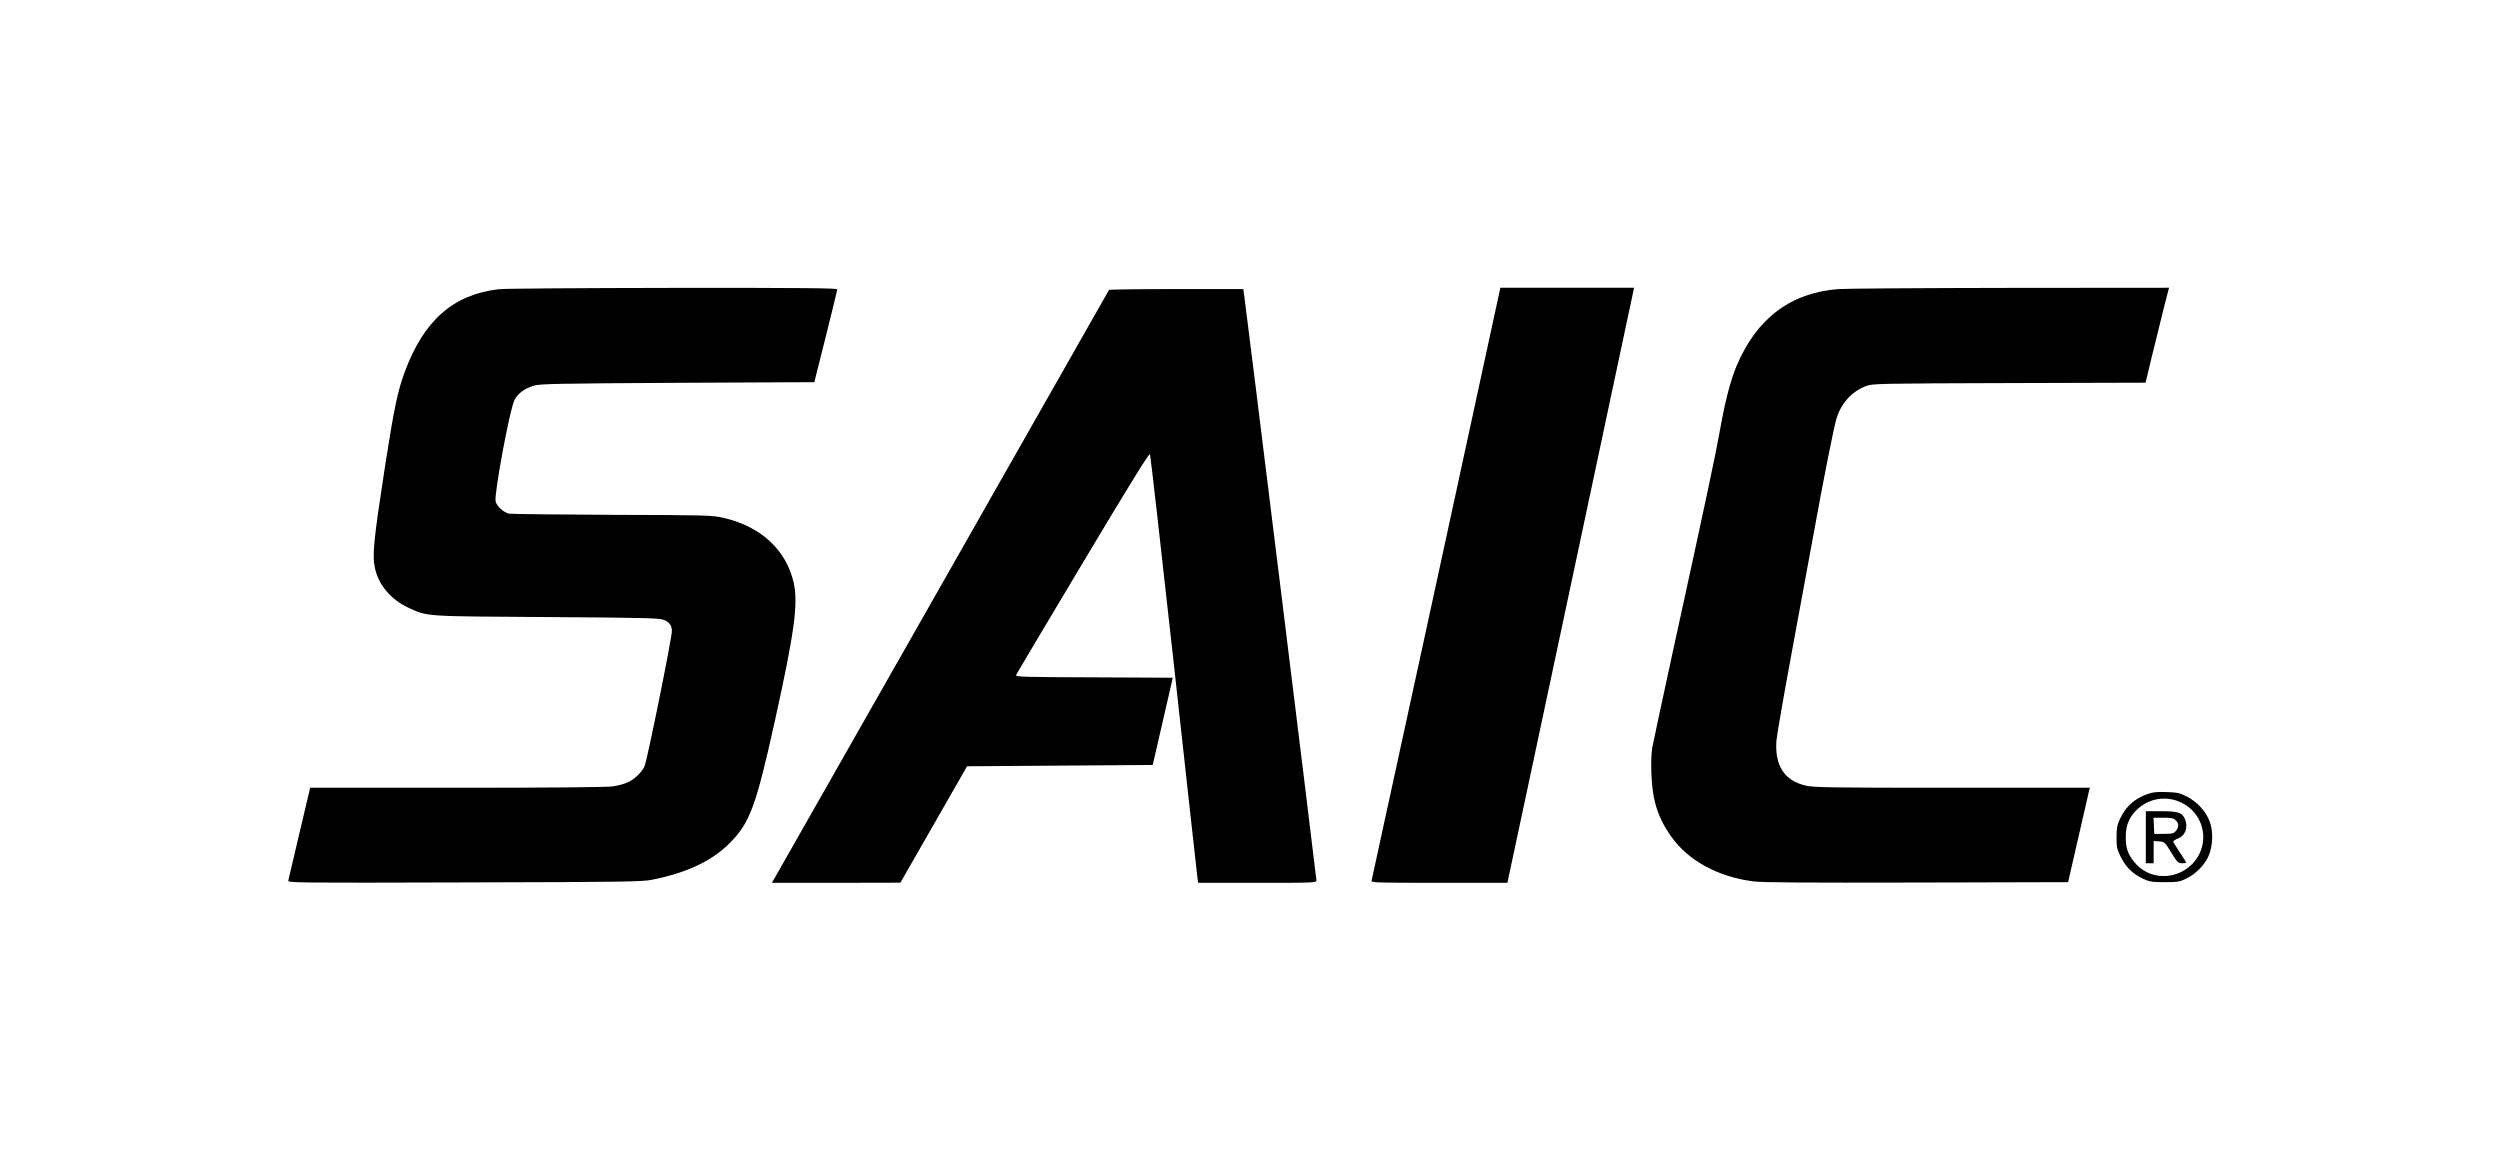
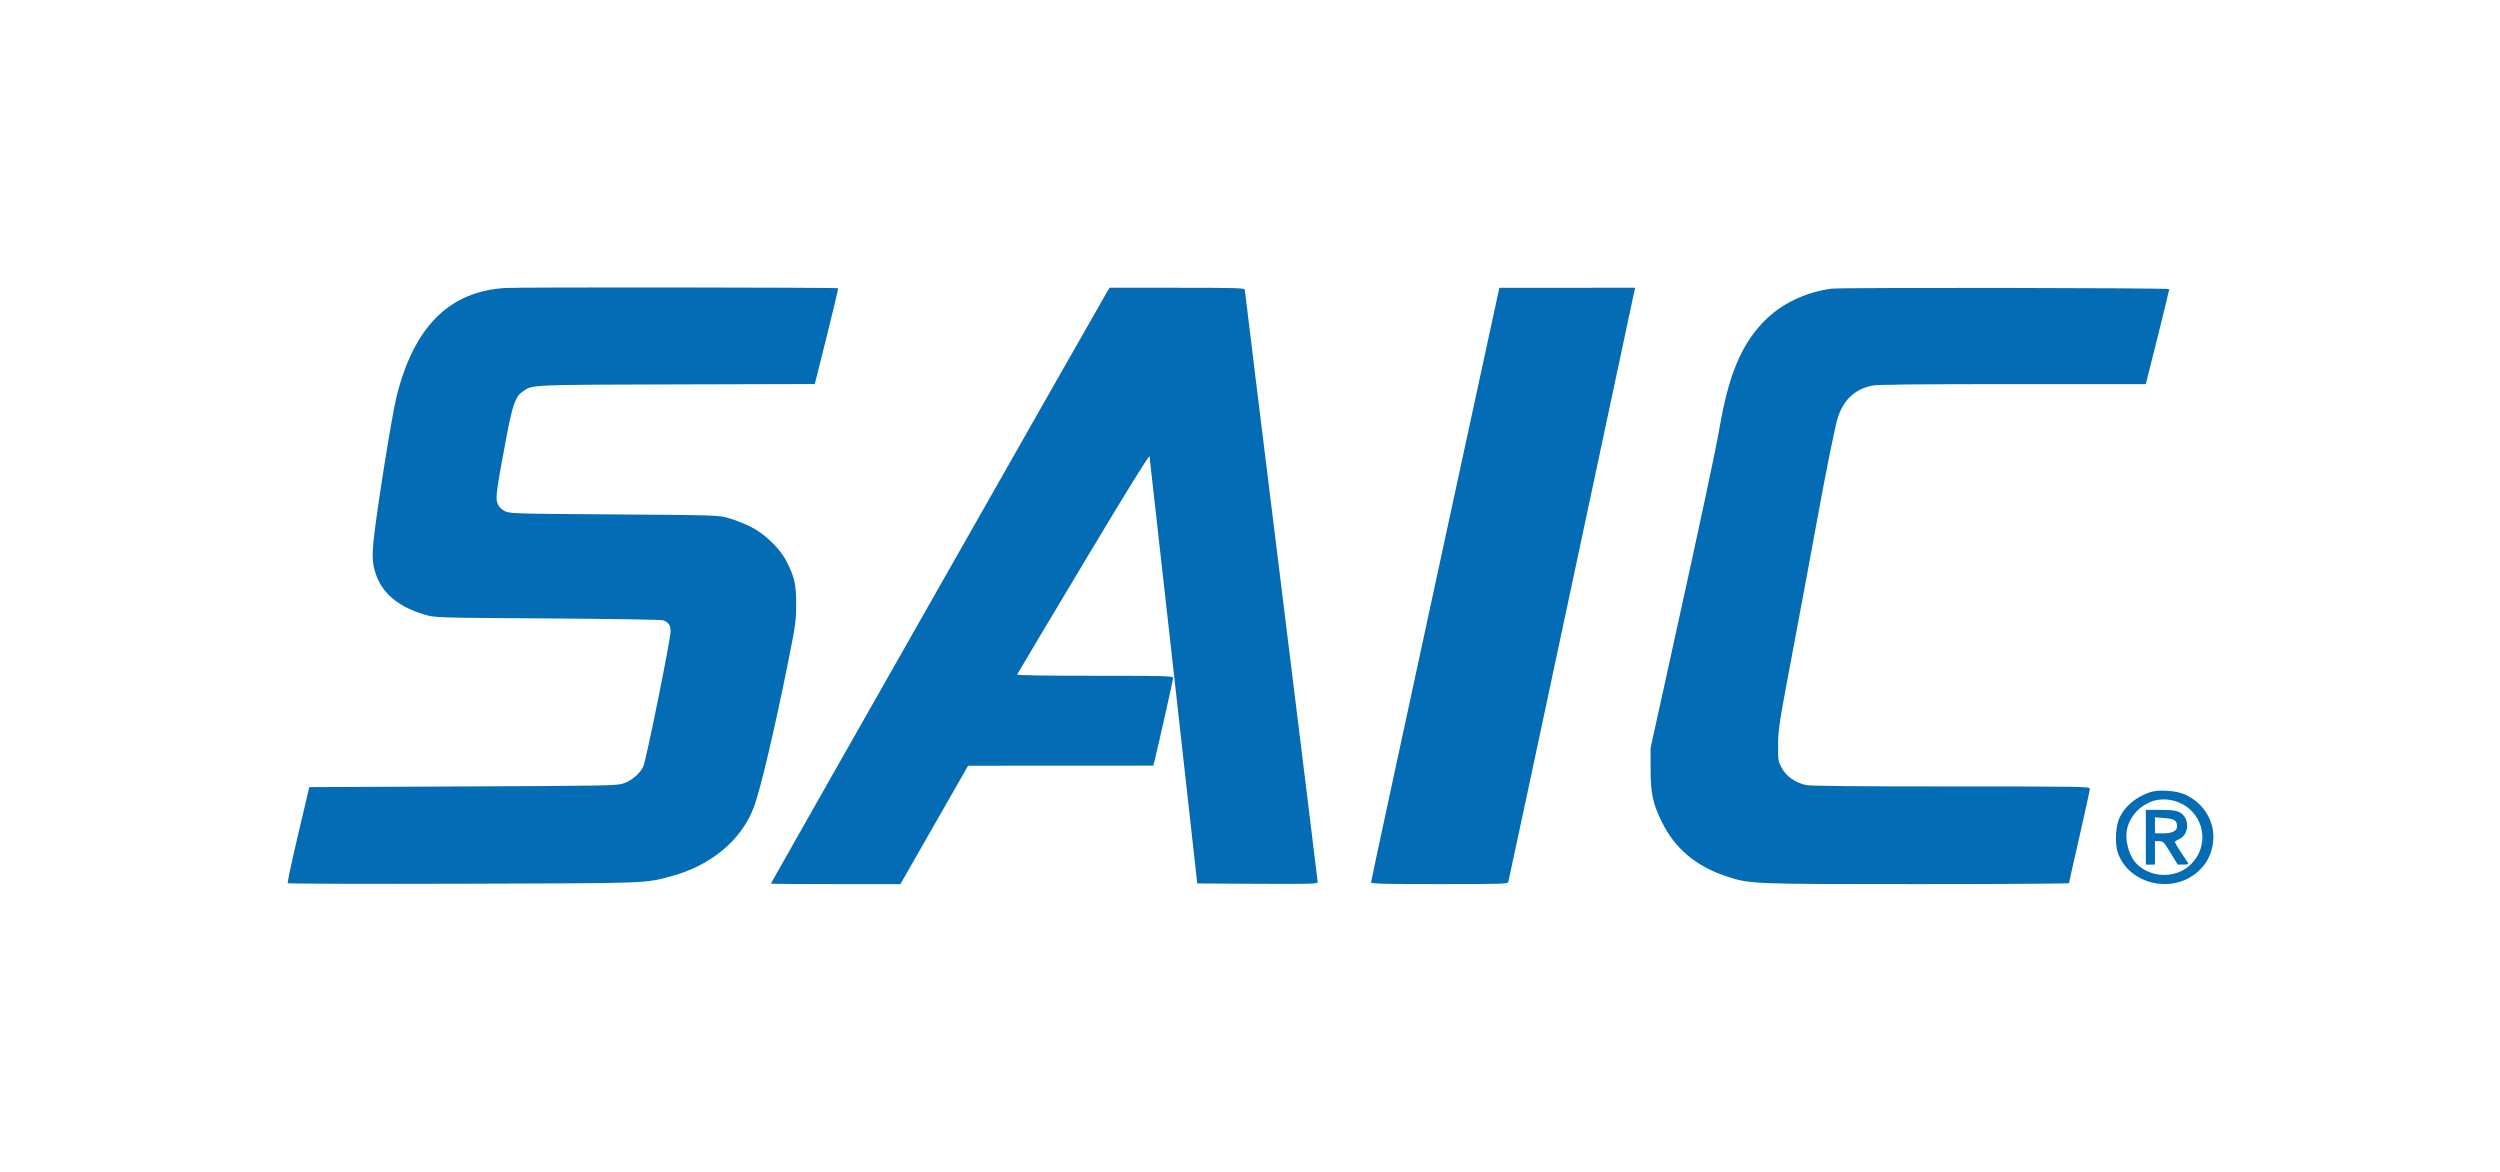
- <svg xmlns="http://www.w3.org/2000/svg" version="1.0" width="1920pt" height="900pt" viewBox="0 0 1920 900" preserveAspectRatio="xMidYMid meet">
-   <g transform="translate(0,900) scale(0.1,-0.1)" fill="#000000" stroke="none">
-     <path d="M3831 6779 c-351 -41 -576 -239 -724 -639 -53 -144 -81 -279 -147 -702 -92 -595 -103 -705 -79 -807 28 -125 124 -237 253 -297 153 -70 108 -67 1066 -73 778 -5 869 -8 902 -23 41 -18 58 -43 58 -85 0 -53 -186 -976 -209 -1035 -17 -44 -78 -104 -129 -126 -27 -12 -77 -26 -113 -31 -42 -7 -457 -11 -1195 -11 l-1132 0 -10 -42 c-6 -24 -43 -180 -82 -348 -39 -168 -73 -313 -76 -323 -5 -17 52 -18 1353 -14 1233 3 1366 5 1443 21 265 53 458 144 594 281 155 155 202 282 350 952 147 665 177 887 142 1045 -56 254 -252 435 -540 501 -87 20 -121 21 -851 23 -418 2 -775 6 -793 9 -44 8 -98 57 -106 96 -11 58 108 700 144 774 26 53 76 91 153 114 45 13 188 16 1101 21 l1050 5 88 350 c48 193 88 356 88 363 0 9 -258 12 -1262 11 -695 -1 -1296 -5 -1337 -10z" />
-     <path d="M11517 6763 c-21 -103 -979 -4512 -983 -4525 -5 -17 24 -18 519 -18 l524 0 11 53 c7 28 223 1047 482 2262 258 1216 472 2220 475 2233 l5 22 -514 0 -513 0 -6 -27z" />
-     <path d="M14120 6780 c-368 -28 -629 -225 -783 -590 -47 -112 -89 -275 -127 -490 -33 -186 -104 -522 -354 -1665 -85 -390 -160 -741 -167 -779 -7 -42 -10 -121 -6 -205 7 -198 50 -332 152 -476 131 -185 359 -309 630 -344 65 -9 408 -11 1254 -9 l1164 3 77 335 c42 184 80 347 83 363 l7 27 -1055 0 c-924 0 -1065 2 -1125 16 -166 38 -241 153 -227 347 4 43 58 356 121 695 63 339 140 757 171 927 67 370 148 781 169 850 36 119 121 212 230 251 48 18 105 19 1098 22 l1046 3 46 192 c26 105 66 270 90 365 l44 172 -1222 -1 c-671 -1 -1264 -5 -1316 -9z" />
-     <path d="M8517 6773 c-3 -5 -575 -1011 -1272 -2238 -697 -1227 -1279 -2249 -1292 -2272 l-25 -43 494 0 493 1 256 447 256 447 713 5 713 5 77 335 77 335 -605 3 c-560 2 -604 3 -598 19 4 9 235 398 514 864 367 614 509 843 514 831 4 -9 86 -735 183 -1612 96 -877 178 -1614 181 -1638 l6 -42 454 0 c448 0 454 0 454 20 0 21 -545 4435 -556 4503 l-6 37 -513 0 c-283 0 -516 -3 -518 -7z" />
-     <path d="M16493 2902 c-101 -36 -167 -96 -212 -192 -21 -45 -26 -70 -26 -140 0 -76 3 -92 33 -152 38 -77 92 -130 171 -167 50 -23 68 -26 166 -26 99 0 115 3 165 27 72 35 137 100 169 168 36 78 41 193 11 272 -28 76 -97 151 -174 190 -53 28 -73 32 -156 35 -74 3 -107 -1 -147 -15z m262 -67 c182 -89 223 -326 81 -471 -128 -129 -336 -122 -446 17 -50 63 -65 108 -64 194 0 85 25 146 81 202 93 93 230 116 348 58z" />
-     <path d="M16480 2570 l0 -200 30 0 30 0 0 86 0 85 42 -3 c41 -3 44 -5 93 -85 46 -76 53 -82 83 -83 17 0 32 2 32 5 0 3 -22 39 -50 80 -27 41 -50 78 -50 82 0 4 18 16 40 25 58 24 78 94 46 157 -22 42 -55 51 -181 51 l-115 0 0 -200z m230 130 c25 -25 25 -51 1 -81 -16 -20 -27 -23 -92 -23 l-74 -1 -3 63 -3 62 76 0 c62 0 79 -4 95 -20z" />
-   </g>
+ <svg xmlns="http://www.w3.org/2000/svg" width="1920" height="900" viewBox="0 0 1920 900" version="1.1">
+   <path d="" stroke="none" fill="#086cb4" fill-rule="evenodd" />
+   <path d="M 388.416 221.144 C 345.126 223.658, 317.886 250.797, 304.500 304.750 C 300.913 319.206, 288.855 394.967, 286.869 415.525 C 285.997 424.551, 285.991 429.165, 286.844 434.025 C 290.132 452.754, 303.460 465.527, 326.644 472.167 C 334.446 474.402, 335.096 474.421, 421 474.962 C 468.673 475.262, 508.398 475.910, 509.500 476.405 C 513.799 478.337, 515 480.208, 515 484.973 C 515 491.134, 496.378 583.354, 494.095 588.500 C 491.683 593.937, 485.221 599.513, 478.810 601.691 C 473.846 603.377, 465.811 603.527, 355.517 603.997 L 237.534 604.500 228.928 641 C 224.195 661.075, 220.628 677.856, 221.002 678.291 C 221.376 678.726, 281.941 678.912, 355.591 678.703 C 499.774 678.296, 494.741 678.473, 515 673.091 C 545.757 664.920, 569.107 645.603, 578.802 620.309 C 583.865 607.102, 594.913 560.308, 605.672 506.500 C 611.032 479.697, 611.470 476.477, 611.457 464 C 611.442 448.833, 610.252 443.445, 604.295 431.560 C 599.117 421.229, 587.251 409.787, 576 404.275 C 571.325 401.985, 563.900 399.104, 559.500 397.872 C 551.607 395.663, 550.431 395.625, 471.500 395.066 C 392.782 394.509, 391.436 394.466, 387.505 392.405 C 384.673 390.919, 383.093 389.211, 382.074 386.535 C 380.462 382.299, 381.289 376.227, 389.160 334.500 C 393.478 311.612, 395.949 304.597, 400.944 301.040 C 408.994 295.308, 404.207 295.542, 519.633 295.228 L 625.766 294.939 634.918 258.338 C 639.952 238.208, 643.910 221.577, 643.714 221.380 C 643.053 220.719, 399.612 220.493, 388.416 221.144 M 850.183 224.250 C 846.880 229.669, 592 678.241, 592 678.634 C 592 678.836, 614.388 679, 641.750 678.999 L 691.500 678.999 717.500 633.536 L 743.500 588.073 814.631 588.037 L 885.763 588 886.821 583.750 C 889.803 571.776, 901 521.848, 901 520.528 C 901 519.174, 894.140 519, 840.917 519 C 802.961 519, 780.956 518.646, 781.167 518.040 C 781.350 517.512, 804.225 479.134, 832 432.757 C 864.907 377.810, 882.614 349.142, 882.826 350.467 C 883.005 351.585, 891.330 425.850, 901.326 515.500 L 919.500 678.500 965.750 678.760 C 1004.625 678.979, 1012 678.799, 1012 677.634 C 1012 676.872, 999.400 574.461, 984 450.054 C 968.600 325.646, 956 223.215, 956 222.429 C 956 221.209, 948.423 221, 904.082 221 L 852.163 221 850.183 224.250 M 1102.195 448.758 C 1075.077 574.016, 1052.915 677.063, 1052.945 677.750 C 1052.988 678.733, 1064.183 679, 1105.433 679 C 1154.496 679, 1157.900 678.888, 1158.407 677.250 C 1158.704 676.288, 1180.361 574.925, 1206.532 452 C 1232.703 329.075, 1254.491 226.813, 1254.951 224.750 L 1255.787 221 1203.644 221.008 L 1151.500 221.017 1102.195 448.758 M 1406.500 221.707 C 1385.847 224.510, 1367.080 233.767, 1353.940 247.633 C 1336.891 265.623, 1327.529 288.419, 1320.521 329 C 1317.526 346.338, 1306.711 396.992, 1283.369 503 L 1267.625 574.500 1267.644 590.500 C 1267.666 609.373, 1269.326 617.125, 1276.424 631.500 C 1286.359 651.620, 1302.511 665.238, 1325.500 672.880 C 1343.898 678.995, 1344.016 679, 1472.378 679 C 1536.520 679, 1589.001 678.663, 1589.002 678.250 C 1589.002 677.837, 1592.602 661.772, 1597.002 642.549 C 1601.401 623.326, 1605 606.788, 1605 605.799 C 1605 604.078, 1600.363 604, 1498.549 604 C 1427.314 604, 1390.463 603.649, 1387.154 602.940 C 1378.942 601.178, 1371.962 596.335, 1368.500 589.994 C 1365.607 584.696, 1365.502 584.055, 1365.559 572 C 1365.614 560.413, 1366.432 555.190, 1376.751 500.500 C 1382.873 468.050, 1390.850 425.153, 1394.477 405.174 C 1402.359 361.757, 1409.374 326.950, 1411.578 320.323 C 1416.072 306.814, 1424.632 298.914, 1437.799 296.123 C 1441.522 295.334, 1473.559 295, 1545.511 295 L 1647.923 295 1648.913 291.250 C 1652.152 278.979, 1666 222.875, 1666 222.023 C 1666 221.040, 1413.683 220.732, 1406.500 221.707 M 1651.500 608.338 C 1640.617 611.964, 1632.244 618.843, 1627.925 627.708 C 1624.816 634.089, 1624.061 647.694, 1626.427 654.698 C 1634.658 679.058, 1668.393 687.095, 1688.012 669.370 C 1693.388 664.513, 1696.396 659.772, 1698.416 652.972 C 1703.524 635.772, 1695.121 617.981, 1678.240 610.252 C 1671.540 607.185, 1657.891 606.208, 1651.500 608.338 M 1652.703 615.442 C 1643.474 618.734, 1636.345 626.319, 1633.864 635.485 C 1631.367 644.709, 1634.960 657.922, 1641.657 664.140 C 1652.789 674.476, 1671.145 674.557, 1682.092 664.317 C 1694.664 652.557, 1694.516 632.942, 1681.767 621.480 C 1674.082 614.571, 1662.115 612.085, 1652.703 615.442 M 1648 643 L 1648 664 1651.500 664 L 1655 664 1655 655 L 1655 646 1658.250 646.002 C 1661.268 646.004, 1661.893 646.647, 1667 655 L 1672.500 663.996 1676.809 663.998 C 1679.982 664, 1680.924 663.671, 1680.382 662.750 C 1679.977 662.063, 1677.437 658.201, 1674.738 654.169 C 1672.038 650.136, 1670.057 646.610, 1670.336 646.331 C 1670.614 646.053, 1672.329 645.077, 1674.146 644.162 C 1680.461 640.986, 1681.717 630.989, 1676.462 625.734 C 1673.345 622.618, 1670.269 622, 1657.875 622 L 1648 622 1648 643 M 1655 633.866 L 1655 640 1661.277 640 C 1668.373 640, 1672 638.185, 1672 634.634 C 1672 630.191, 1669.851 628.794, 1662.175 628.245 L 1655 627.731 1655 633.866" stroke="none" fill="#046cb4" fill-rule="evenodd" />
</svg>
